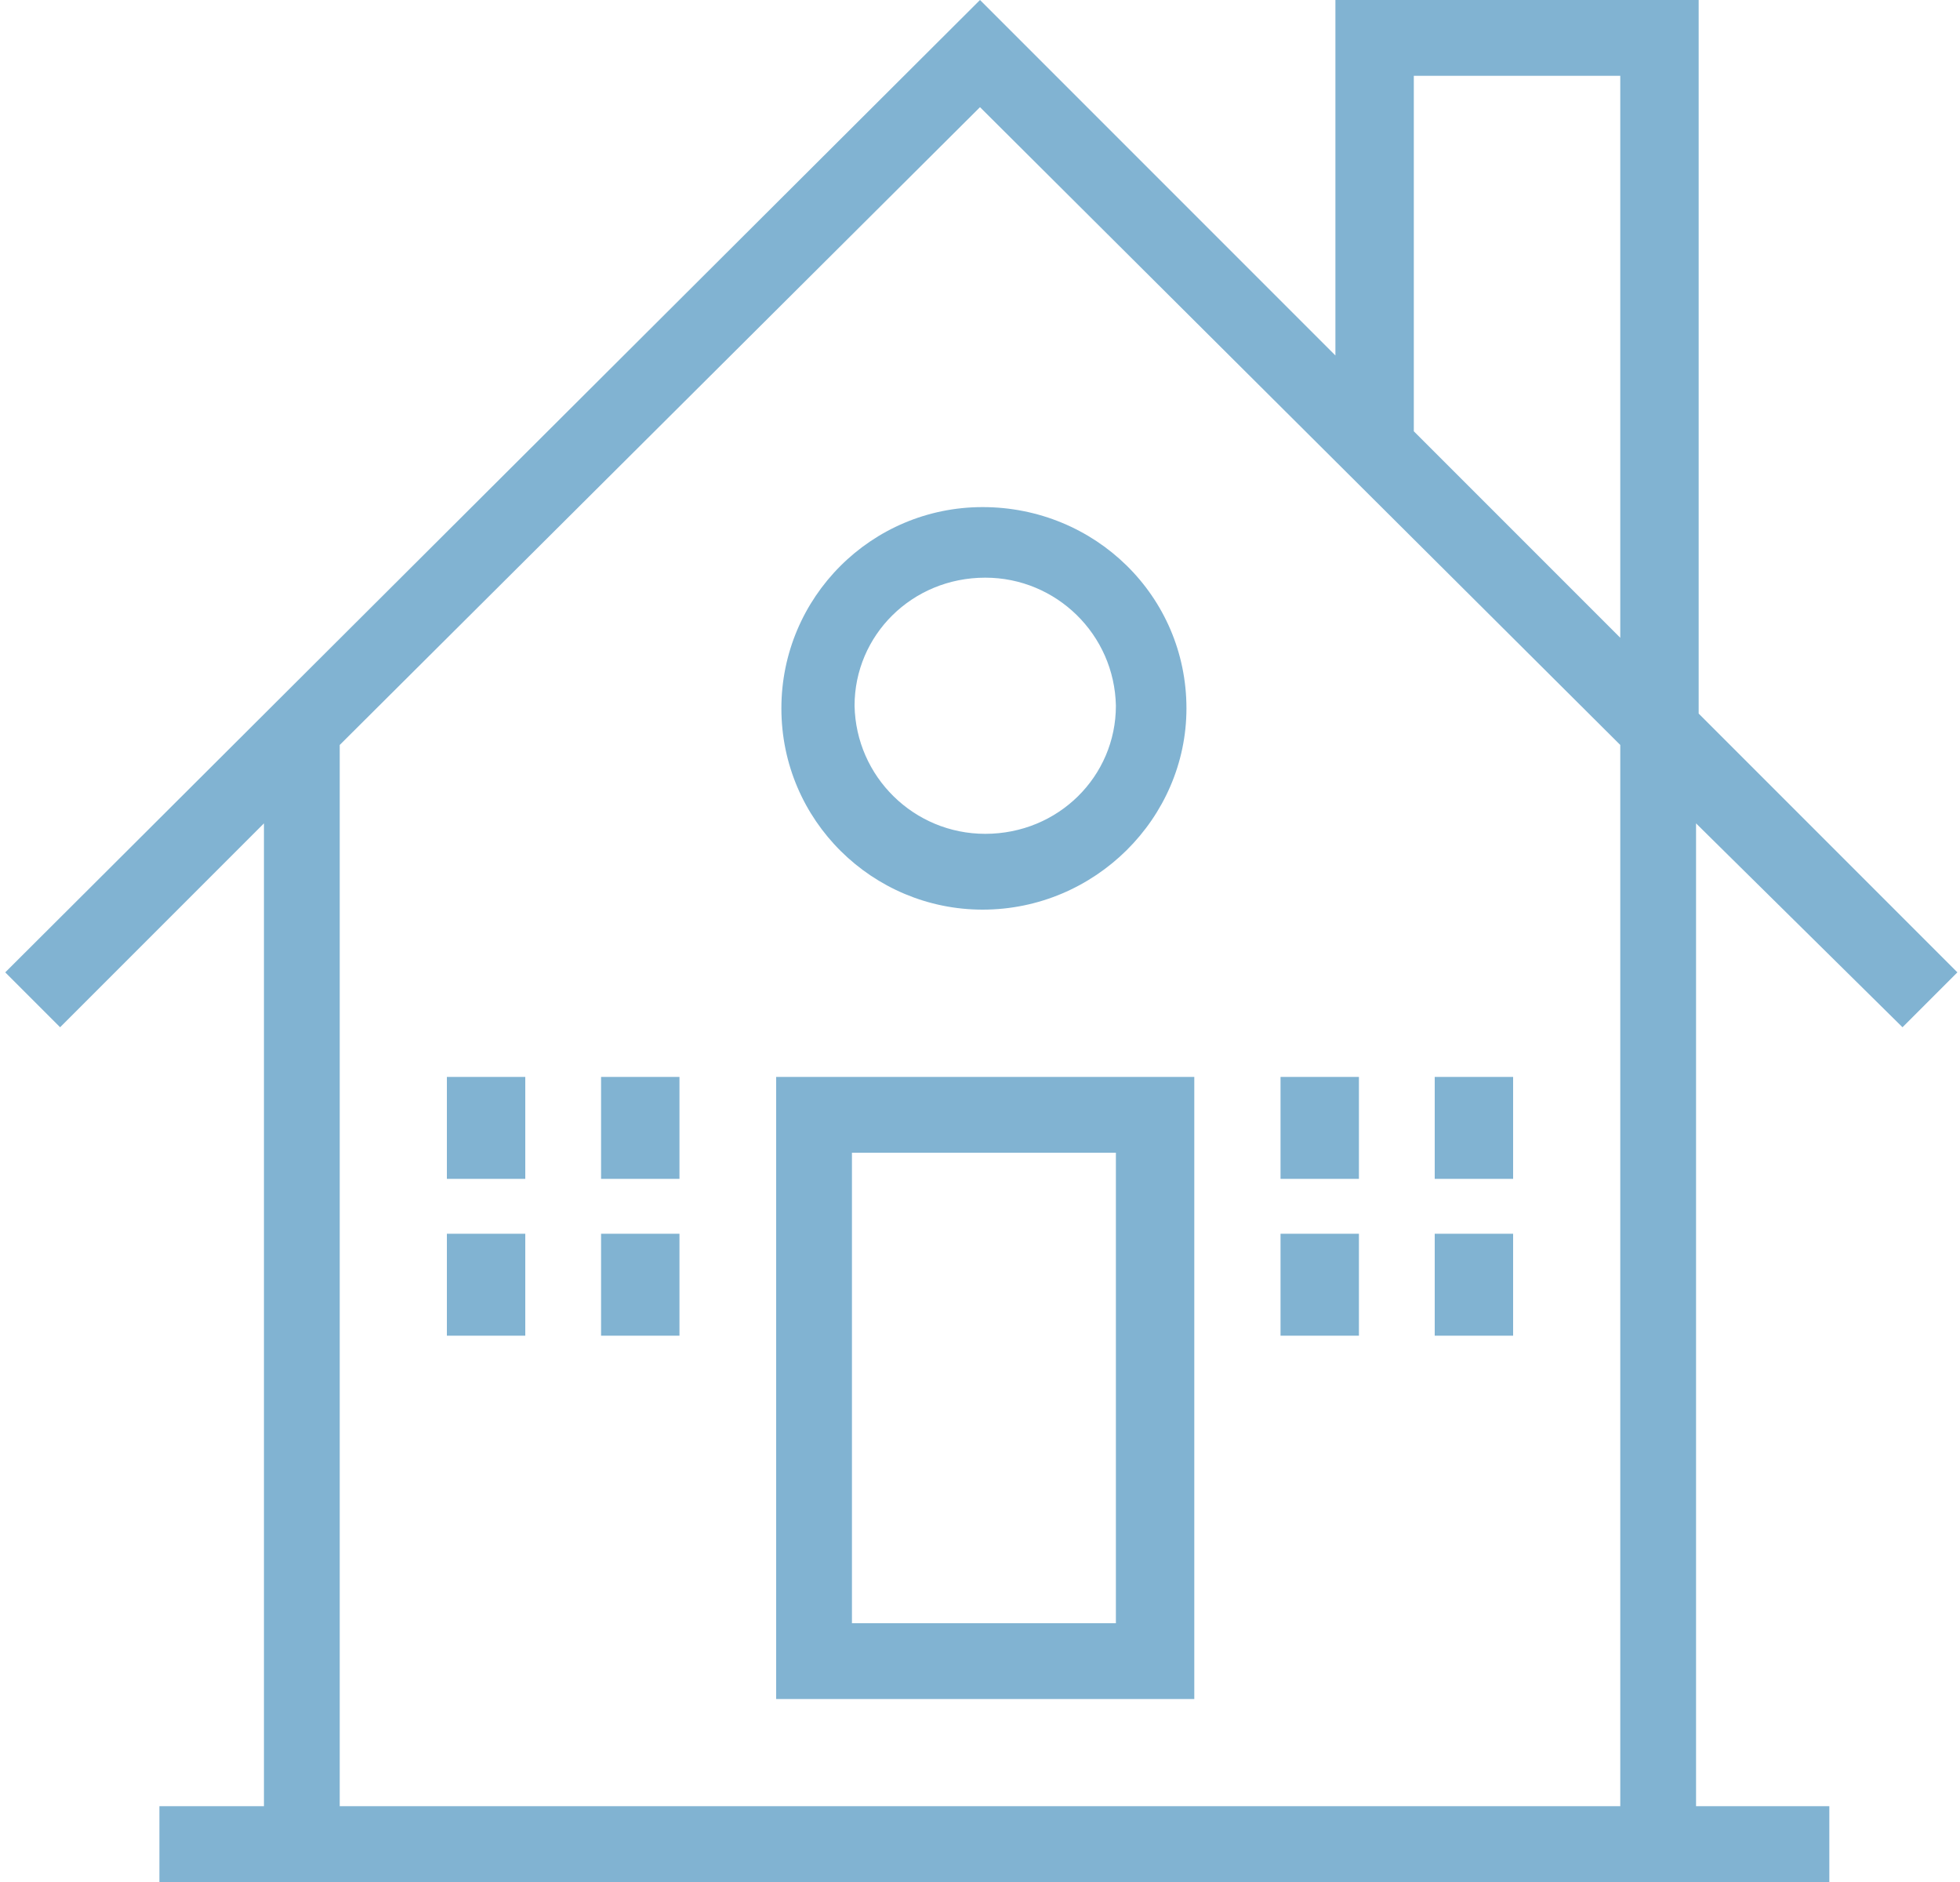
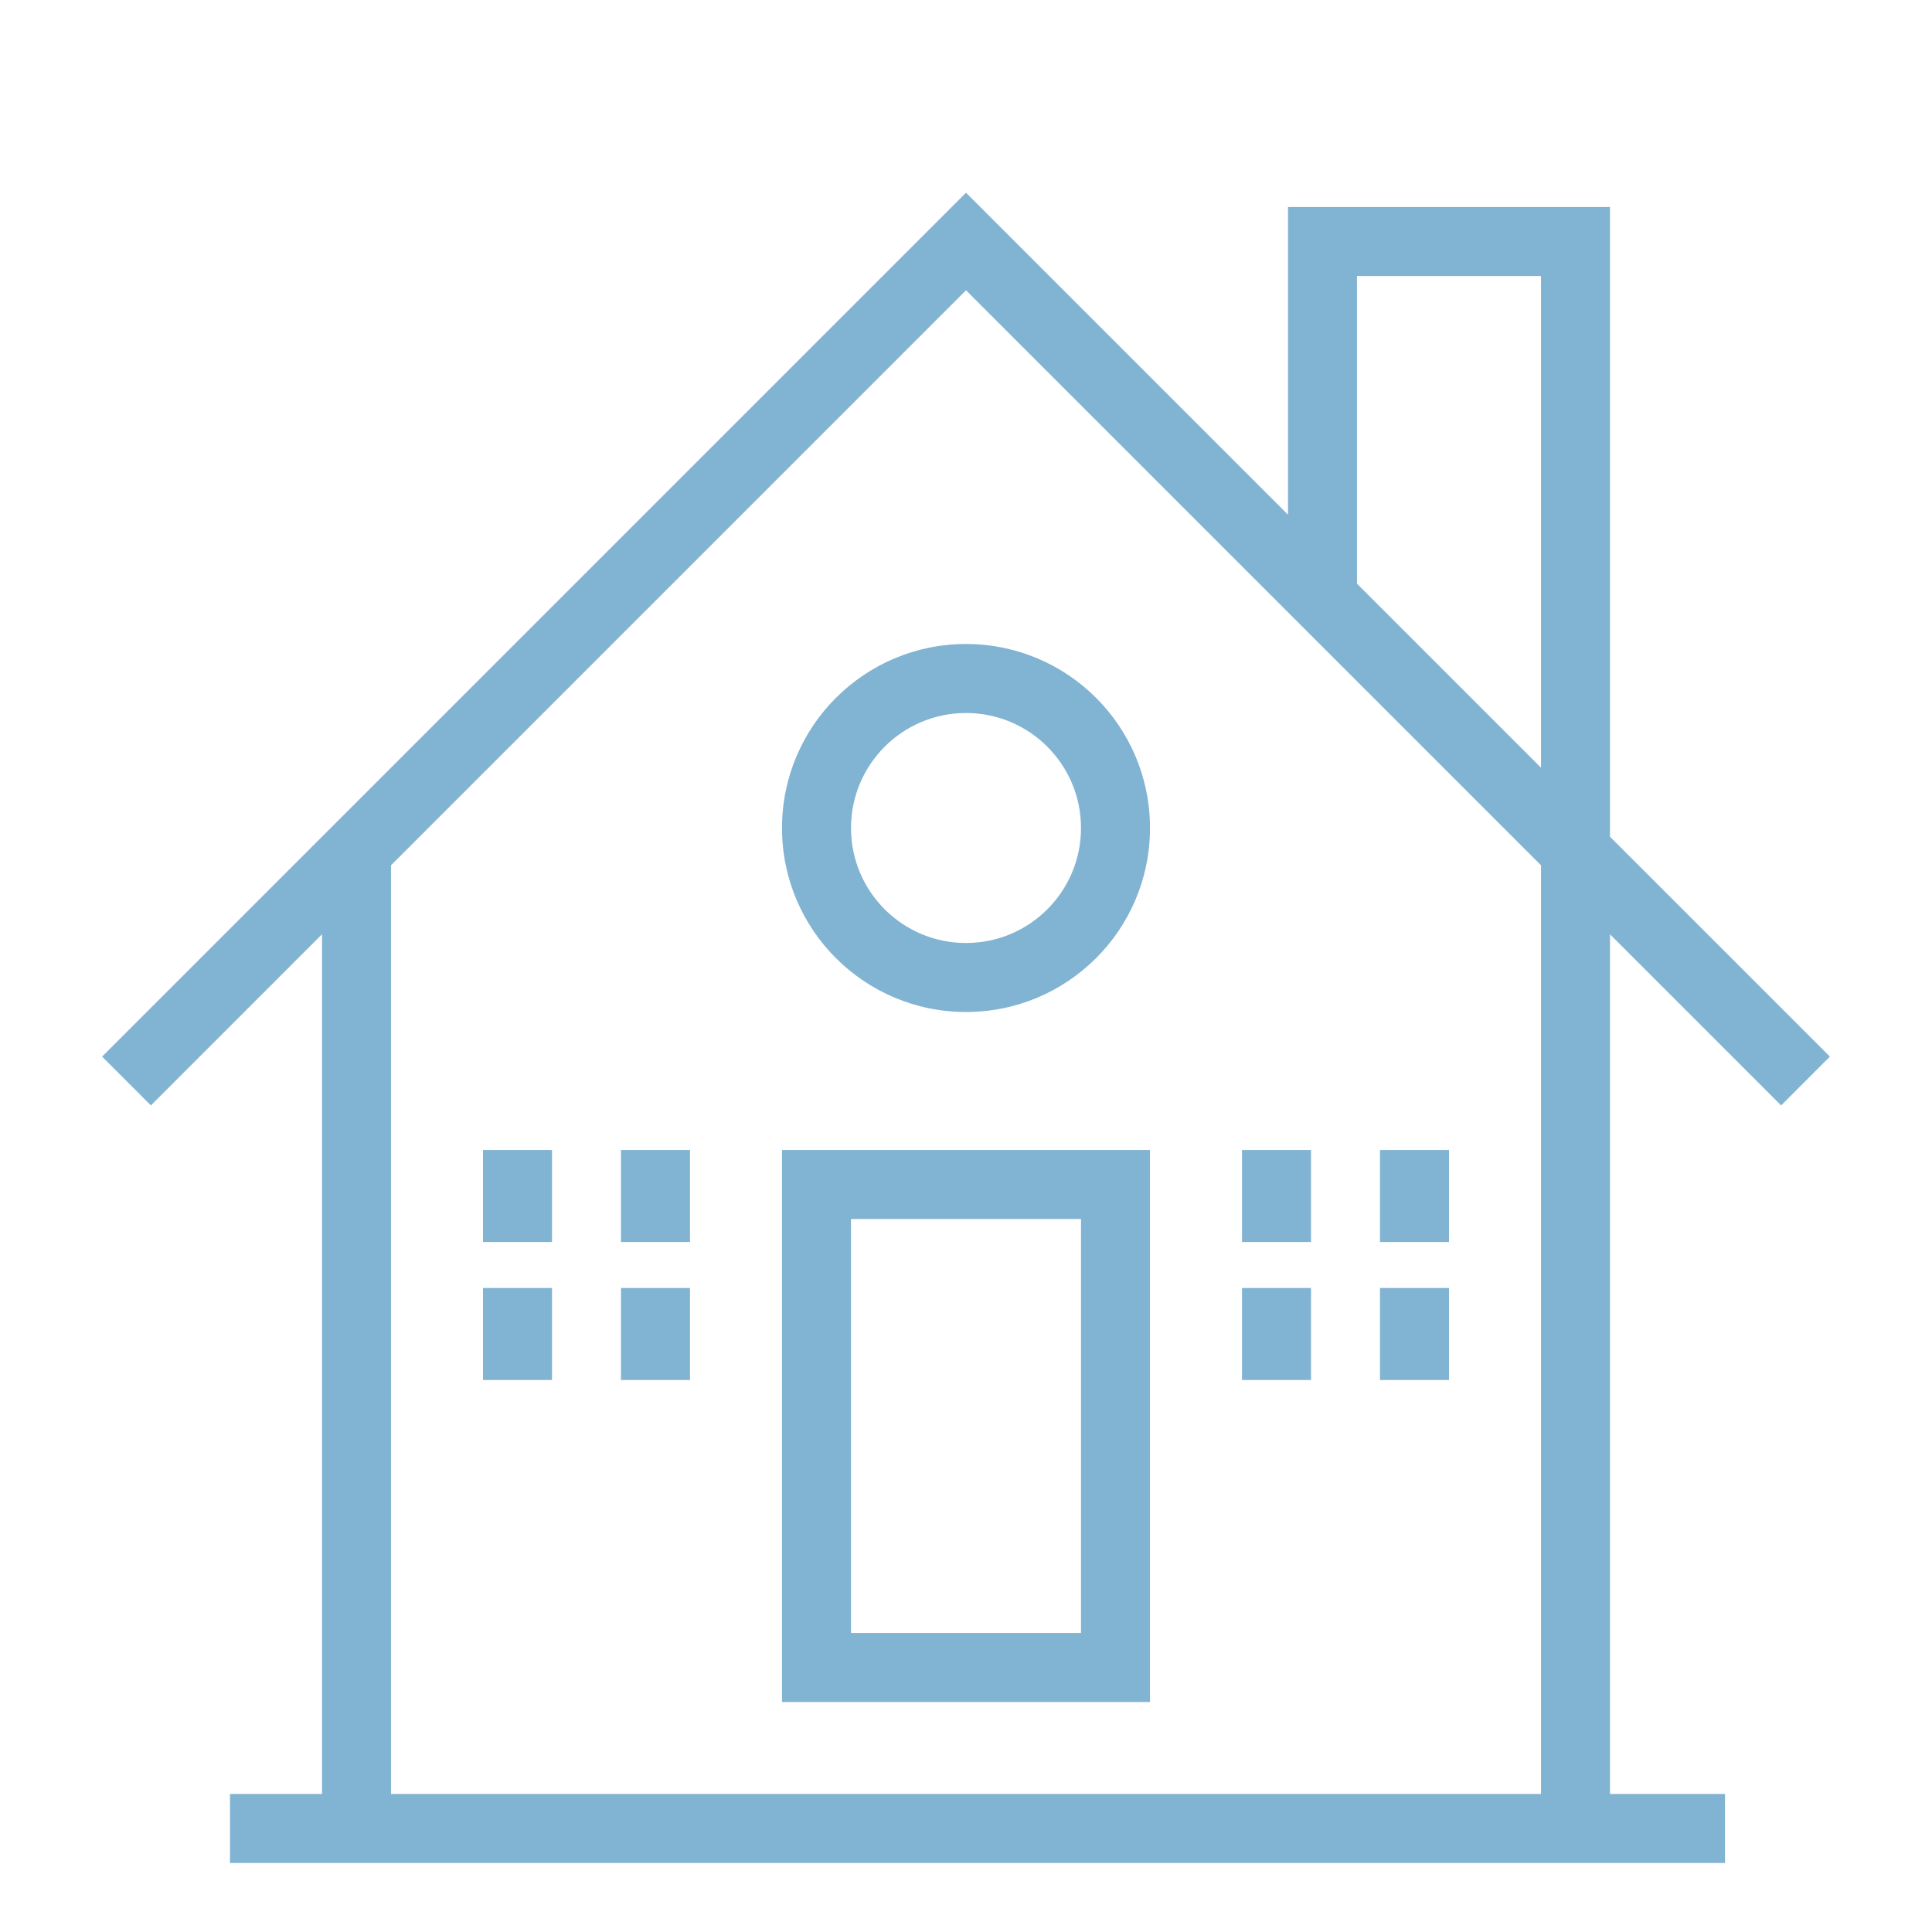
- <svg xmlns="http://www.w3.org/2000/svg" width="75" height="72" fill="none">
-   <path d="M29.7 65h16V41.2h-16V65Zm2.9-20.9h10.1v18H32.6v-18Z" fill="#81B3D2" />
-   <path d="m72.8 39.3 2.1-2.1-9.9-9.9V0H51.1v13.6L37.5 0 .2 37.2l2.1 2.1 7.8-7.8v37.6h-4V72H70v-2.9h-5.1V31.5l7.9 7.8ZM62 69.1H13V28.5L37.5 4.1 62 28.5v40.6Zm0-44.7-7.9-7.9V2.9H62v21.5Z" fill="#81B3D2" />
-   <path d="M29.9 27.1c0 4.3 3.5 7.7 7.7 7.7 4.3 0 7.8-3.5 7.8-7.7 0-4.3-3.5-7.7-7.8-7.7a7.7 7.7 0 0 0-7.7 7.7Zm7.8-5a5 5 0 0 1 5 4.9c0 2.7-2.2 4.9-5 4.9a5 5 0 0 1-5-4.9c0-2.7 2.2-4.9 5-4.9ZM20.1 41.2h-3v3.9h3v-3.9ZM26 41.2h-3v3.9h3v-3.9ZM20.1 47.2h-3v3.9h3v-3.9ZM26 47.2h-3v3.9h3v-3.9ZM52 41.2h-3v3.9h3v-3.9ZM57.9 41.2h-3v3.9h3v-3.9ZM52 47.2h-3v3.9h3v-3.9ZM57.9 47.2h-3v3.9h3v-3.9Z" fill="#81B3D2" />
+ <svg xmlns="http://www.w3.org/2000/svg" width="84" height="84" viewBox="0 0 84 84" fill="none">
+   <path fill-rule="evenodd" clip-rule="evenodd" d="M42 8.379 4.44 45.939l2.12 2.122L14 40.62V78h-4v3h65v-3h-5V40.621l7.44 7.44 2.12-2.122L70 36.38V9H56v13.379l-14-14Zm17 17 8 8V12h-8v13.379Zm8 12.242-25-25-25 25V78h50V37.621ZM34 50v24h16V50H34Zm3 21V53h10v18H37ZM21 50h3v4h-3v-4Zm9 0h-3v4h3v-4Zm-9 6h3v4h-3v-4Zm9 0h-3v4h3v-4Zm24-6h3v4h-3v-4Zm9 0h-3v4h3v-4Zm-9 6h3v4h-3v-4Zm9 0h-3v4h3v-4ZM37 36a5 5 0 1 1 10 0 5 5 0 0 1-10 0Zm5-8a8 8 0 1 0 0 16 8 8 0 0 0 0-16Z" fill="#81B3D2" />
</svg>
